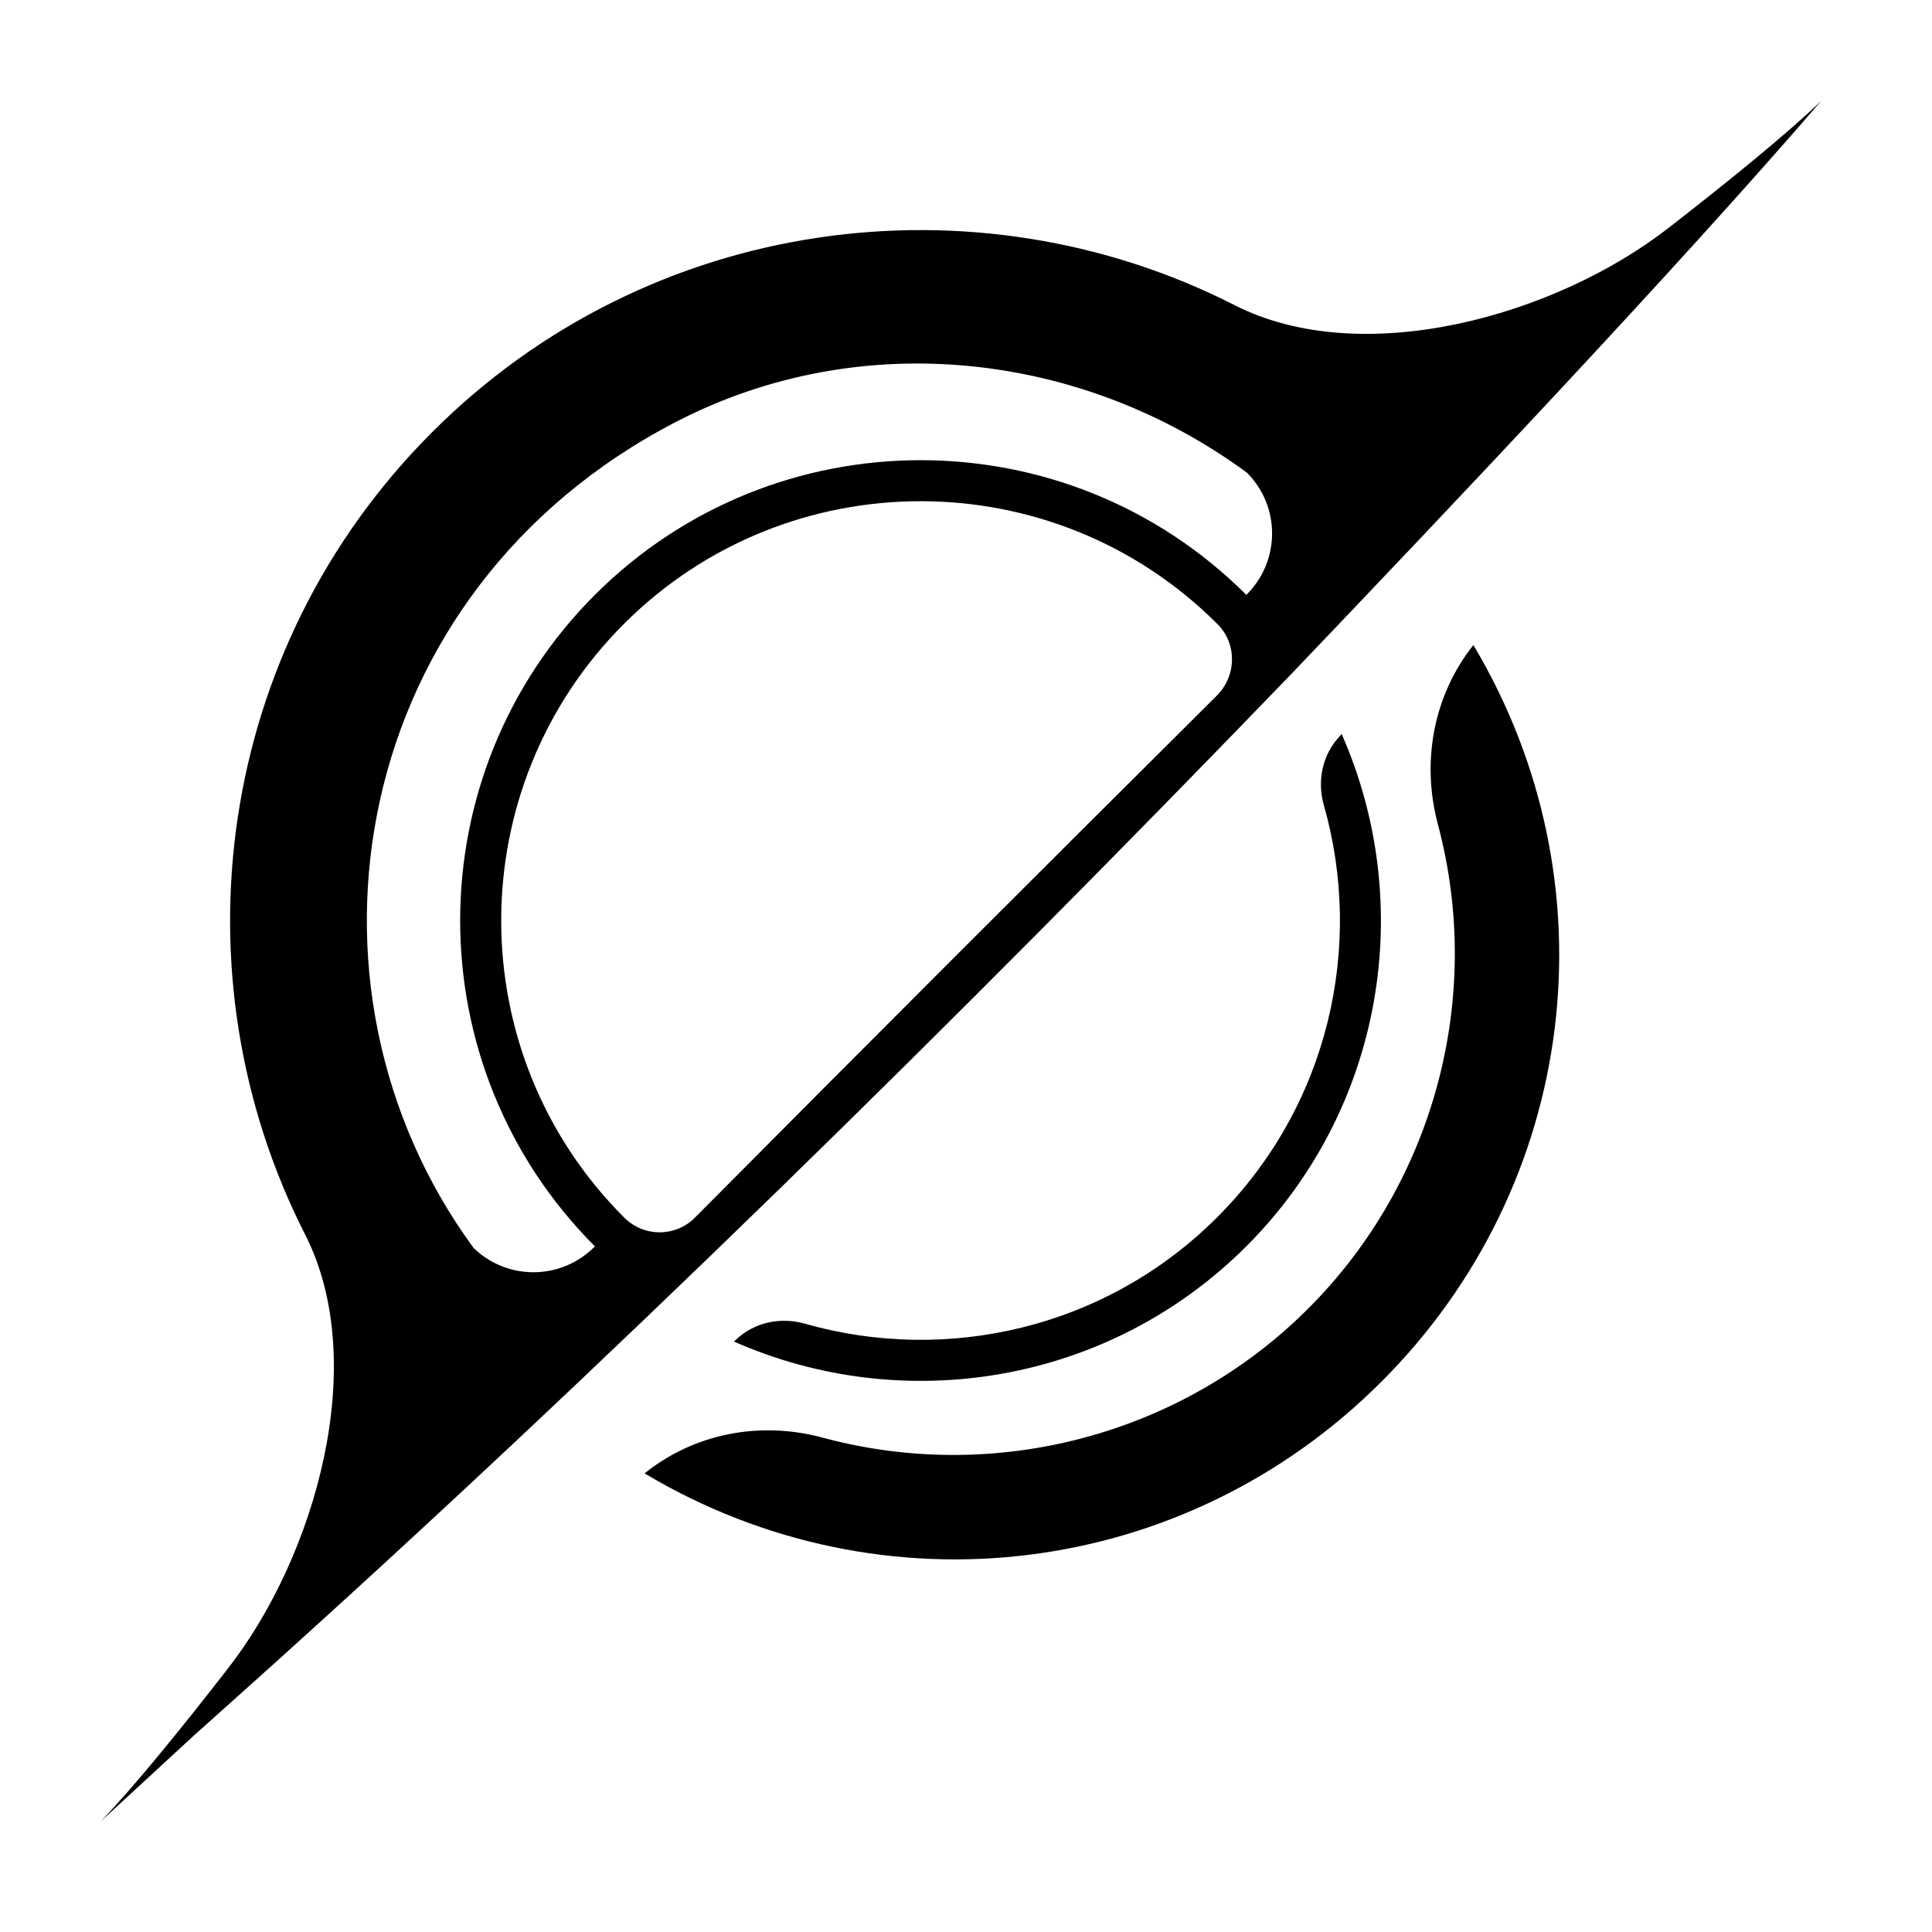
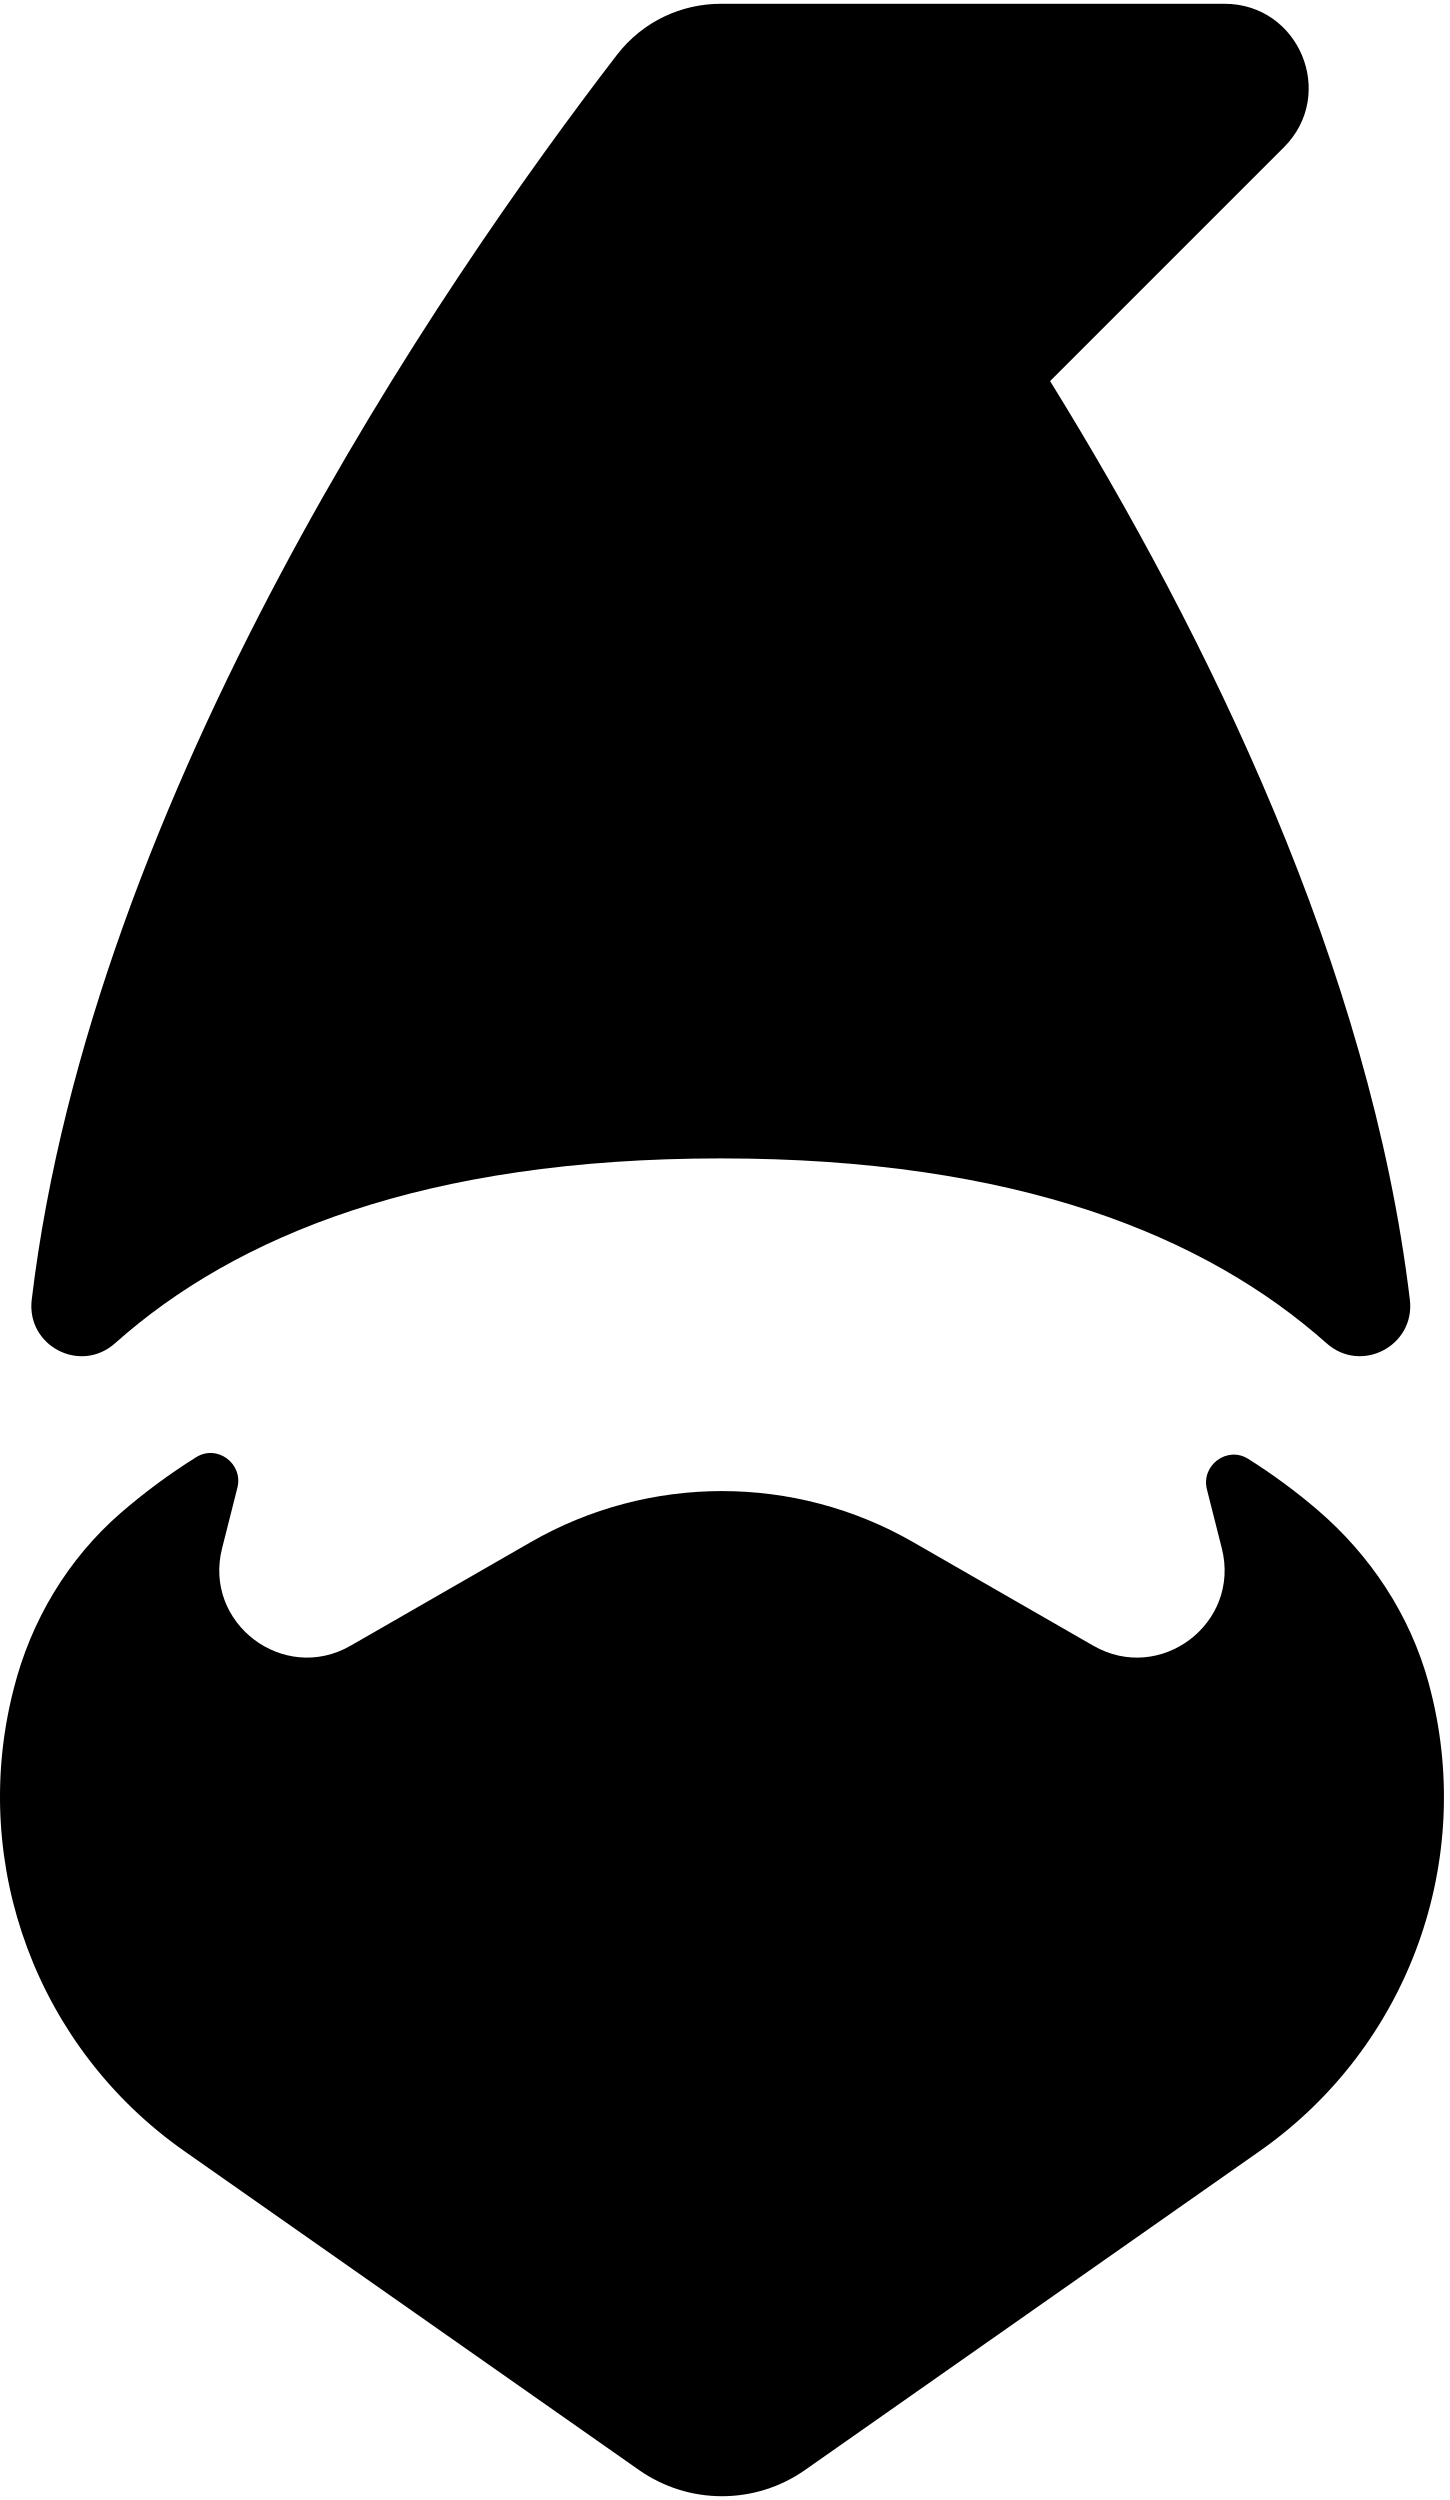
- <svg xmlns="http://www.w3.org/2000/svg" width="#currentWidth" height="#currentHeight" viewBox="0 0 16 16" fill="none">
-   <path d="M6.665 10.962C6.464 10.905 6.248 10.95 6.096 11.094L6.078 11.11C7.478 11.729 9.176 11.466 10.322 10.321C11.466 9.176 11.729 7.479 11.111 6.079C11.106 6.085 11.101 6.091 11.095 6.097C10.952 6.249 10.906 6.465 10.963 6.666C11.298 7.84 11.004 9.157 10.081 10.08C9.158 11.004 7.84 11.297 6.665 10.962Z" fill="#000" />
-   <path d="M11.908 6.827C12.29 8.257 11.878 9.794 10.835 10.836C9.789 11.883 8.247 12.293 6.813 11.906C6.288 11.764 5.744 11.875 5.338 12.202C7.313 13.381 9.809 13.075 11.441 11.442C13.073 9.811 13.379 7.316 12.202 5.342C11.877 5.751 11.767 6.298 11.908 6.827Z" fill="#000" />
-   <path d="M5.755 10.084C5.594 10.246 5.332 10.246 5.17 10.084L5.167 10.081C3.812 8.726 3.812 6.522 5.167 5.167C6.522 3.812 8.726 3.812 10.081 5.167L10.084 5.17C10.247 5.333 10.24 5.6 10.076 5.762C8.659 7.171 7.163 8.666 5.755 10.084ZM5.602 3.492C7.131 2.702 8.963 2.913 10.326 3.914C10.605 4.193 10.604 4.644 10.326 4.922L10.322 4.927C8.834 3.439 6.414 3.439 4.926 4.927C3.439 6.414 3.439 8.834 4.927 10.322C4.927 10.322 4.918 10.33 4.903 10.345C4.626 10.603 4.195 10.6 3.922 10.335C2.329 8.162 2.889 4.894 5.602 3.492ZM10.69 5.586C11.968 4.248 13.879 2.233 15.084 0.834C14.804 1.104 14.322 1.496 13.82 1.886C12.882 2.617 11.284 3.067 10.224 2.527C8.075 1.433 5.374 1.783 3.579 3.579C1.783 5.374 1.433 8.075 2.527 10.224C3.067 11.284 2.617 12.882 1.886 13.82C1.496 14.322 1.104 14.804 0.834 15.084L1.61 14.369L2.059 13.967C4.971 11.356 7.974 8.402 10.69 5.586Z" fill="#000" />
+ <svg xmlns="http://www.w3.org/2000/svg" width="#currentWidth" height="#currentHeight" viewBox="0 0 138 238" fill="none">
+   <path d="M136.019 160.26C134.249 153.76 130.469 148.04 125.339 143.67C123.359 141.98 121.199 140.38 118.839 138.89C116.839 137.62 114.319 139.49 114.899 141.79L116.319 147.41C118.119 154.55 110.459 160.34 104.079 156.67L86.929 146.81C75.659 140.33 61.799 140.33 50.529 146.81L33.379 156.67C26.999 160.34 19.339 154.54 21.139 147.41L22.599 141.63C23.179 139.34 20.669 137.47 18.669 138.73C16.049 140.37 13.669 142.15 11.509 144.02C6.459 148.4 2.949 154.28 1.309 160.76L1.249 161C-2.921 177.56 3.559 194.97 17.539 204.78L60.839 235.15C65.579 238.47 71.889 238.47 76.629 235.15L119.929 204.78C134.119 194.83 140.579 177.04 136.019 160.27V160.26Z" fill="#000" />
+   <path d="M134.219 123.74C130.439 92.16 114.949 60.52 99.969 36.28L122.229 14.02C127.269 8.98 123.699 0.36 116.569 0.36H68.629C64.929 0.36 61.219 1.99 58.719 5.24C41.839 27.21 8.789 75.55 3.019 123.74C2.499 128.13 7.649 130.82 10.949 127.88C22.469 117.62 40.439 110.28 68.619 110.28C96.799 110.28 114.759 117.63 126.289 127.88C129.589 130.82 134.739 128.12 134.219 123.74Z" fill="#000" />
</svg>
